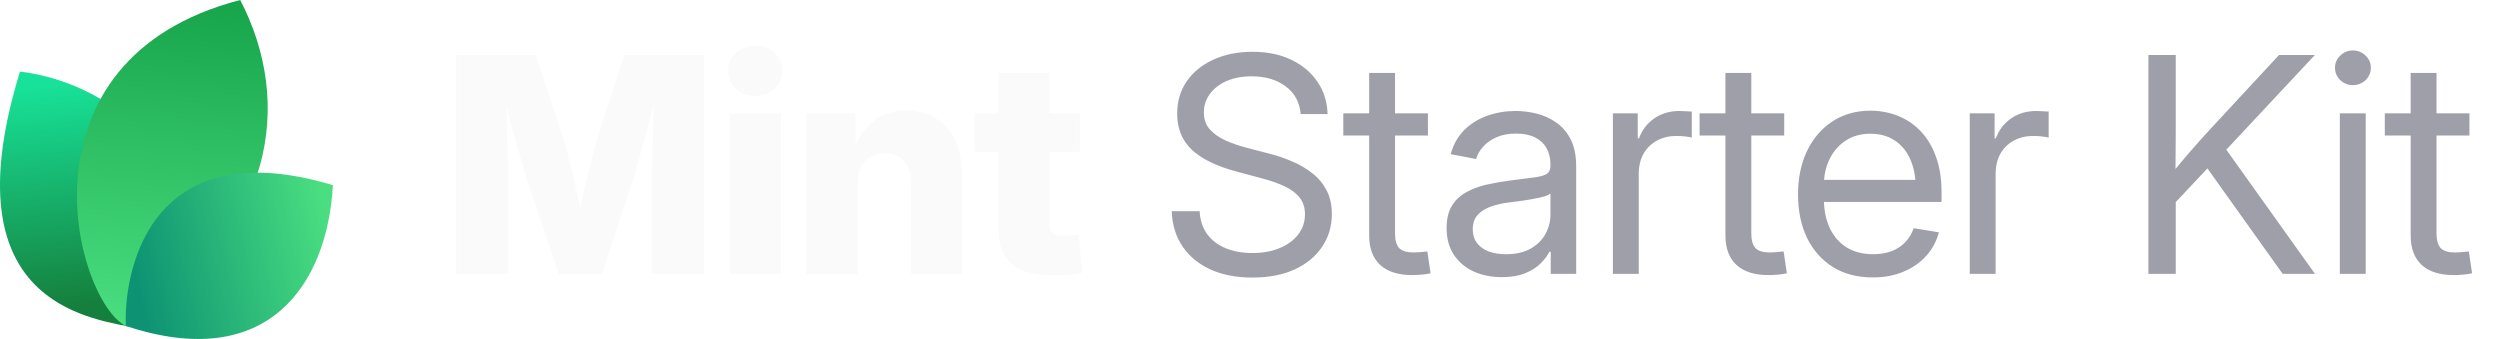
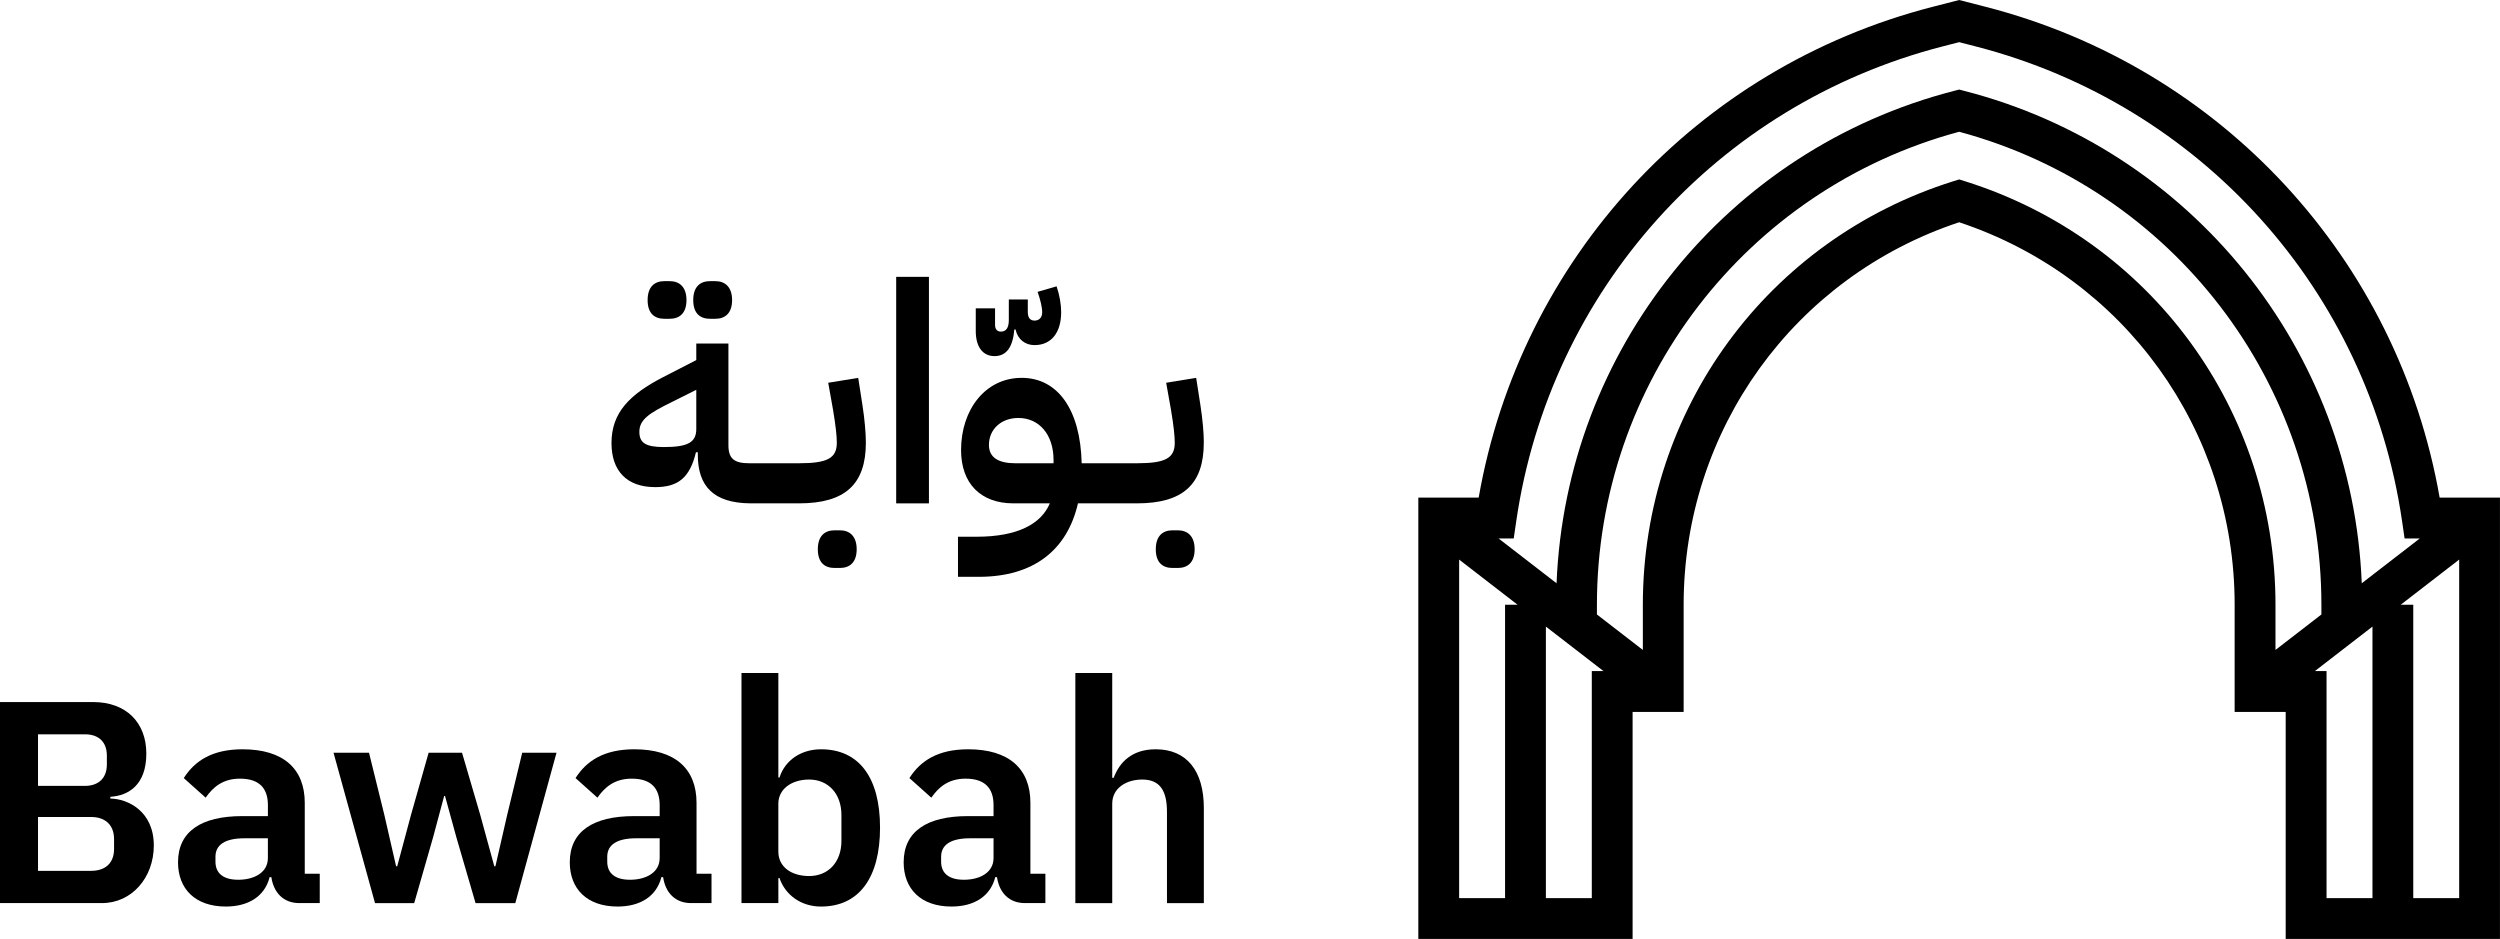
- <svg xmlns="http://www.w3.org/2000/svg" width="177" height="24" viewBox="0 0 177 24" fill="none">
-   <path d="M9.061 23.108C5.268 22.377 -3.391 20.627 1.417 5.064C9.634 6.099 16.973 14.064 9.061 23.108Z" fill="url(#paint0_linear_17557_2145)" />
-   <path d="M8.919 23.094C5.276 21.222 0.784 4.209 17.007 0C20.757 7.193 19.621 16.545 8.919 23.094Z" fill="url(#paint1_linear_17557_2145)" />
-   <path d="M8.914 23.079C8.735 19.882 10.159 9.085 23.57 13.111C23.181 20.123 18.984 26.418 8.914 23.079Z" fill="url(#paint2_linear_17557_2145)" />
-   <path d="M32.301 19.392V3.894H37.938L39.925 9.948C40.036 10.315 40.164 10.787 40.31 11.362C40.462 11.938 40.611 12.552 40.757 13.204C40.91 13.855 41.048 14.483 41.173 15.086C41.305 15.682 41.412 16.192 41.495 16.615H40.695C40.771 16.192 40.871 15.682 40.996 15.086C41.128 14.49 41.267 13.866 41.412 13.214C41.565 12.562 41.714 11.948 41.86 11.373C42.005 10.79 42.133 10.315 42.244 9.948L44.2 3.894H49.848V19.392H46.166V12.704C46.166 12.357 46.173 11.917 46.187 11.383C46.2 10.849 46.214 10.27 46.228 9.646C46.249 9.022 46.266 8.391 46.28 7.753C46.301 7.115 46.311 6.519 46.311 5.964H46.623C46.485 6.561 46.332 7.181 46.166 7.826C45.999 8.471 45.833 9.102 45.666 9.719C45.507 10.336 45.351 10.901 45.198 11.414C45.053 11.928 44.928 12.357 44.824 12.704L42.608 19.392H39.561L37.314 12.704C37.203 12.357 37.072 11.928 36.919 11.414C36.773 10.901 36.614 10.34 36.441 9.729C36.274 9.112 36.104 8.481 35.931 7.836C35.764 7.192 35.608 6.567 35.463 5.964H35.827C35.834 6.512 35.844 7.105 35.858 7.743C35.872 8.374 35.886 9.005 35.9 9.636C35.92 10.26 35.938 10.839 35.952 11.373C35.965 11.907 35.972 12.351 35.972 12.704V19.392H32.301ZM51.668 19.392V8.024H55.288V19.392H51.668ZM53.468 6.786C52.927 6.786 52.473 6.616 52.105 6.276C51.738 5.93 51.554 5.507 51.554 5.007C51.554 4.508 51.738 4.088 52.105 3.749C52.473 3.409 52.927 3.239 53.468 3.239C54.009 3.239 54.463 3.409 54.83 3.749C55.198 4.082 55.382 4.501 55.382 5.007C55.382 5.507 55.198 5.93 54.83 6.276C54.463 6.616 54.009 6.786 53.468 6.786ZM60.708 13.027V19.392H57.088V8.024H60.551L60.593 10.967H60.281C60.593 10.024 61.061 9.268 61.685 8.7C62.309 8.124 63.138 7.836 64.171 7.836C64.975 7.836 65.672 8.017 66.262 8.377C66.851 8.731 67.302 9.234 67.614 9.885C67.933 10.537 68.092 11.307 68.092 12.194V19.392H64.483V12.912C64.483 12.26 64.32 11.754 63.994 11.394C63.675 11.033 63.221 10.853 62.632 10.853C62.25 10.853 61.914 10.936 61.623 11.102C61.332 11.269 61.106 11.515 60.947 11.841C60.787 12.16 60.708 12.555 60.708 13.027ZM76.456 8.024V10.749H69.008V8.024H76.456ZM70.683 5.163H74.292V15.783C74.292 16.102 74.361 16.334 74.5 16.48C74.646 16.625 74.899 16.698 75.259 16.698C75.405 16.698 75.596 16.688 75.831 16.667C76.074 16.646 76.251 16.629 76.362 16.615L76.632 19.309C76.313 19.378 75.963 19.427 75.582 19.455C75.207 19.482 74.836 19.496 74.469 19.496C73.2 19.496 72.25 19.222 71.619 18.674C70.995 18.127 70.683 17.308 70.683 16.22V5.163Z" fill="#FAFAFA" />
-   <path d="M88.667 19.652C87.523 19.652 86.528 19.458 85.682 19.07C84.843 18.681 84.188 18.137 83.716 17.437C83.245 16.736 82.992 15.908 82.957 14.951H84.933C84.968 15.596 85.148 16.14 85.474 16.584C85.8 17.021 86.24 17.354 86.795 17.582C87.35 17.804 87.974 17.915 88.667 17.915C89.388 17.915 90.026 17.801 90.581 17.572C91.143 17.343 91.583 17.024 91.902 16.615C92.228 16.199 92.391 15.717 92.391 15.169C92.391 14.698 92.266 14.306 92.017 13.994C91.767 13.675 91.413 13.408 90.956 13.193C90.498 12.978 89.954 12.787 89.323 12.621L87.502 12.132C86.123 11.765 85.082 11.255 84.382 10.603C83.689 9.944 83.342 9.095 83.342 8.055C83.342 7.174 83.571 6.404 84.028 5.746C84.486 5.087 85.117 4.577 85.921 4.217C86.726 3.849 87.645 3.666 88.678 3.666C89.718 3.666 90.63 3.853 91.413 4.227C92.204 4.602 92.824 5.122 93.275 5.787C93.726 6.446 93.965 7.209 93.993 8.076H92.089C92.013 7.23 91.656 6.574 91.018 6.11C90.387 5.638 89.586 5.403 88.615 5.403C87.95 5.403 87.36 5.513 86.847 5.735C86.341 5.957 85.946 6.262 85.661 6.651C85.377 7.032 85.235 7.469 85.235 7.961C85.235 8.447 85.377 8.849 85.661 9.168C85.946 9.48 86.317 9.74 86.774 9.948C87.232 10.149 87.724 10.319 88.251 10.457L89.884 10.884C90.439 11.023 90.977 11.206 91.496 11.435C92.023 11.657 92.495 11.934 92.911 12.267C93.334 12.593 93.67 12.995 93.92 13.474C94.17 13.945 94.294 14.504 94.294 15.149C94.294 16.015 94.066 16.788 93.608 17.468C93.157 18.148 92.512 18.681 91.673 19.07C90.834 19.458 89.832 19.652 88.667 19.652ZM101.097 8.024V9.594H95.106V8.024H101.097ZM96.937 5.163H98.767V16.521C98.767 17 98.865 17.347 99.059 17.562C99.26 17.77 99.6 17.874 100.078 17.874C100.21 17.874 100.366 17.867 100.546 17.853C100.733 17.832 100.903 17.815 101.056 17.801L101.285 19.351C101.097 19.392 100.886 19.423 100.65 19.444C100.414 19.465 100.189 19.475 99.974 19.475C98.996 19.475 98.244 19.236 97.717 18.758C97.197 18.272 96.937 17.579 96.937 16.677V5.163ZM106.33 19.621C105.595 19.621 104.932 19.489 104.343 19.226C103.754 18.955 103.285 18.564 102.939 18.05C102.592 17.53 102.419 16.896 102.419 16.147C102.419 15.495 102.547 14.965 102.804 14.556C103.06 14.146 103.403 13.828 103.833 13.599C104.263 13.363 104.742 13.186 105.269 13.068C105.796 12.95 106.333 12.857 106.881 12.787C107.574 12.69 108.132 12.617 108.555 12.569C108.978 12.52 109.287 12.441 109.481 12.33C109.675 12.212 109.772 12.014 109.772 11.737V11.654C109.772 11.203 109.679 10.815 109.492 10.489C109.311 10.163 109.041 9.91 108.68 9.729C108.32 9.549 107.872 9.459 107.338 9.459C106.805 9.459 106.34 9.546 105.945 9.719C105.556 9.892 105.241 10.118 104.998 10.395C104.755 10.665 104.593 10.953 104.509 11.258L102.71 10.915C102.897 10.222 103.22 9.65 103.677 9.199C104.135 8.748 104.679 8.412 105.31 8.19C105.941 7.968 106.607 7.857 107.307 7.857C107.8 7.857 108.295 7.92 108.795 8.044C109.301 8.169 109.765 8.381 110.188 8.679C110.611 8.97 110.951 9.369 111.208 9.875C111.464 10.374 111.593 11.005 111.593 11.768V19.392H109.793V17.822H109.7C109.568 18.085 109.363 18.359 109.086 18.643C108.809 18.921 108.444 19.153 107.994 19.34C107.543 19.527 106.988 19.621 106.33 19.621ZM106.621 17.998C107.321 17.998 107.904 17.867 108.368 17.603C108.84 17.333 109.19 16.986 109.419 16.563C109.654 16.133 109.772 15.682 109.772 15.211V13.692C109.703 13.769 109.554 13.841 109.325 13.911C109.096 13.973 108.829 14.032 108.524 14.088C108.226 14.143 107.921 14.192 107.609 14.233C107.304 14.275 107.033 14.309 106.798 14.337C106.354 14.393 105.938 14.49 105.549 14.628C105.168 14.76 104.86 14.954 104.624 15.211C104.388 15.467 104.27 15.811 104.27 16.241C104.27 16.615 104.367 16.934 104.561 17.198C104.762 17.461 105.04 17.662 105.393 17.801C105.747 17.933 106.156 17.998 106.621 17.998ZM114.193 19.392V8.024H115.951V9.792H116.045C116.253 9.209 116.61 8.741 117.116 8.388C117.622 8.034 118.219 7.857 118.905 7.857C119.058 7.857 119.217 7.864 119.384 7.878C119.55 7.885 119.682 7.892 119.779 7.899V9.74C119.716 9.719 119.578 9.695 119.363 9.667C119.155 9.639 118.922 9.625 118.666 9.625C118.174 9.625 117.726 9.733 117.324 9.948C116.922 10.163 116.603 10.471 116.367 10.874C116.138 11.276 116.024 11.758 116.024 12.319V19.392H114.193ZM126.322 8.024V9.594H120.33V8.024H126.322ZM122.161 5.163H123.992V16.521C123.992 17 124.089 17.347 124.283 17.562C124.484 17.77 124.824 17.874 125.302 17.874C125.434 17.874 125.59 17.867 125.77 17.853C125.958 17.832 126.127 17.815 126.28 17.801L126.509 19.351C126.322 19.392 126.11 19.423 125.874 19.444C125.639 19.465 125.413 19.475 125.198 19.475C124.221 19.475 123.468 19.236 122.941 18.758C122.421 18.272 122.161 17.579 122.161 16.677V5.163ZM132.604 19.642C131.502 19.642 130.555 19.396 129.765 18.903C128.974 18.404 128.364 17.714 127.934 16.834C127.511 15.946 127.3 14.927 127.3 13.775C127.3 12.611 127.511 11.584 127.934 10.697C128.364 9.802 128.964 9.102 129.734 8.596C130.51 8.089 131.408 7.836 132.428 7.836C133.1 7.836 133.738 7.954 134.341 8.19C134.952 8.426 135.489 8.783 135.954 9.261C136.425 9.74 136.793 10.343 137.056 11.071C137.327 11.792 137.462 12.645 137.462 13.63V14.296H128.433V12.735H136.463L135.631 13.297C135.631 12.541 135.506 11.876 135.257 11.3C135.007 10.725 134.643 10.277 134.165 9.958C133.686 9.632 133.107 9.469 132.428 9.469C131.748 9.469 131.162 9.632 130.67 9.958C130.177 10.284 129.796 10.725 129.526 11.279C129.262 11.827 129.13 12.441 129.13 13.12V14.046C129.13 14.864 129.273 15.572 129.557 16.168C129.841 16.757 130.243 17.211 130.763 17.53C131.283 17.842 131.901 17.998 132.615 17.998C133.093 17.998 133.523 17.929 133.905 17.79C134.293 17.645 134.619 17.433 134.882 17.156C135.153 16.879 135.354 16.546 135.486 16.157L137.275 16.449C137.108 17.08 136.81 17.634 136.38 18.113C135.95 18.591 135.413 18.966 134.768 19.236C134.123 19.507 133.402 19.642 132.604 19.642ZM139.459 19.392V8.024H141.217V9.792H141.311C141.519 9.209 141.876 8.741 142.382 8.388C142.888 8.034 143.485 7.857 144.171 7.857C144.324 7.857 144.483 7.864 144.649 7.878C144.816 7.885 144.948 7.892 145.045 7.899V9.74C144.982 9.719 144.844 9.695 144.629 9.667C144.421 9.639 144.188 9.625 143.932 9.625C143.439 9.625 142.992 9.733 142.59 9.948C142.188 10.163 141.869 10.471 141.633 10.874C141.404 11.276 141.29 11.758 141.29 12.319V19.392H139.459ZM153.429 14.961V12.715C153.783 12.257 154.136 11.82 154.49 11.404C154.844 10.981 155.204 10.565 155.572 10.156C155.939 9.74 156.314 9.327 156.695 8.918L161.355 3.894H163.893L157.277 10.967H157.184L153.429 14.961ZM152.108 19.392V3.894H154.043V9.241L154.022 12.559L154.043 13.505V19.392H152.108ZM161.615 19.392L155.967 11.477L157.173 9.969L163.903 19.392H161.615ZM165.661 19.392V8.024H167.492V19.392H165.661ZM166.587 6.027C166.24 6.027 165.942 5.909 165.692 5.673C165.443 5.43 165.318 5.139 165.318 4.799C165.318 4.459 165.443 4.172 165.692 3.936C165.942 3.693 166.24 3.572 166.587 3.572C166.934 3.572 167.232 3.693 167.482 3.936C167.731 4.172 167.856 4.459 167.856 4.799C167.856 5.139 167.731 5.43 167.482 5.673C167.232 5.909 166.934 6.027 166.587 6.027ZM174.836 8.024V9.594H168.844V8.024H174.836ZM170.675 5.163H172.506V16.521C172.506 17 172.603 17.347 172.797 17.562C172.998 17.77 173.338 17.874 173.816 17.874C173.948 17.874 174.104 17.867 174.284 17.853C174.472 17.832 174.641 17.815 174.794 17.801L175.023 19.351C174.836 19.392 174.624 19.423 174.388 19.444C174.153 19.465 173.927 19.475 173.712 19.475C172.735 19.475 171.982 19.236 171.455 18.758C170.935 18.272 170.675 17.579 170.675 16.677V5.163Z" fill="#9F9FA9" />
-   <defs>
-     <linearGradient id="paint0_linear_17557_2145" x1="3.776" y1="5.916" x2="5.232" y2="21.559" gradientUnits="userSpaceOnUse">
-       <stop stop-color="#18E299" />
-       <stop offset="1" stop-color="#15803D" />
-     </linearGradient>
-     <linearGradient id="paint1_linear_17557_2145" x1="12.171" y1="-0.718" x2="10.19" y2="22.983" gradientUnits="userSpaceOnUse">
-       <stop stop-color="#16A34A" />
-       <stop offset="1" stop-color="#4ADE80" />
-     </linearGradient>
-     <linearGradient id="paint2_linear_17557_2145" x1="23.133" y1="15.353" x2="9.338" y2="18.52" gradientUnits="userSpaceOnUse">
-       <stop stop-color="#4ADE80" />
-       <stop offset="1" stop-color="#0D9373" />
-     </linearGradient>
-   </defs>
+ <svg xmlns="http://www.w3.org/2000/svg" id="Layer_2" data-name="Layer 2" viewBox="0 0 1313.15 493.18">
+   <g id="Layer_1-2" data-name="Layer 1">
+     <g>
+       <path d="M1281.45,261.38c-21.92-125.29-114.58-225.91-238.35-257.77l-14.03-3.61-14.03,3.61c-123.77,31.85-216.43,132.47-238.35,257.77h-31.7v231.81h112.55v-119.25h26.81v-56.28c0-91.84,58.01-172.16,144.71-200.92,86.7,28.76,144.71,109.07,144.71,200.92v56.28h26.81v119.25h112.55v-231.81h-31.7ZM796.44,273.65c17.66-120.96,105.57-218.8,223.95-249.27l8.68-2.23,8.68,2.23c118.38,30.47,206.29,128.31,223.95,249.27l1.34,9.17h7.98l-30.48,23.55c-4.91-122.48-89.38-227.9-208.8-258.64l-2.67-.69-2.67.69c-119.42,30.74-203.89,136.16-208.8,258.64l-30.48-23.55h7.98l1.34-9.17ZM766.43,293.93l30.71,23.73h-6.59v154.09h-24.12v-177.82ZM836.11,471.74h-24.12v-142.62l30.25,23.37h-6.13v119.25ZM1032.29,95.25l-3.22-1.01-3.22,1.01c-97.46,30.65-162.93,120.02-162.93,222.41v23.73l-24.12-18.63v-5.09c0-116.54,78.1-218.31,190.27-248.46,112.17,30.15,190.27,131.92,190.27,248.46v5.09l-24.12,18.63v-23.73c0-102.38-65.48-191.76-162.93-222.41ZM1215.91,352.49l30.25-23.37v142.62h-24.12v-119.25h-6.13ZM1267.59,471.74v-154.09h-6.59l30.71-23.73v177.82h-24.12Z" />
+       <g>
+         <path d="M349.01,167.45h2.73c5.15,0,8.84-2.89,8.84-9.81s-3.7-9.97-8.84-9.97h-2.73c-5.15,0-8.84,2.89-8.84,9.97s3.7,9.81,8.84,9.81Z" />
+         <path d="M372.97,167.45h2.73c5.15,0,8.84-2.89,8.84-9.81s-3.7-9.97-8.84-9.97h-2.73c-5.15,0-8.84,2.89-8.84,9.97s3.7,9.81,8.84,9.81Z" />
+         <path d="M441.14,278.55h-2.73c-5.15,0-8.84,2.89-8.84,9.97s3.7,9.81,8.84,9.81h2.73c5.15,0,8.84-2.89,8.84-9.81s-3.7-9.97-8.84-9.97Z" />
+         <path d="M450.79,198.48l-15.76,2.57,2.58,14.47c1.44,8.68,1.93,13.67,1.93,17.04,0,8.04-4.82,10.77-19.78,10.77h-21.23s0,0,0,0h-4.99c-7.88,0-10.93-2.41-10.93-9.49v-53.38h-16.88v8.68l-17.53,9.01c-17.36,9-27.01,18.49-27.01,34.57,0,14.63,8.04,23.15,22.99,23.15,12.06,0,18.17-4.99,21.38-18.33h.97v1.28c0,16.56,8.2,25.41,27.65,25.57h0s0,0,0,0h25.57c24.28,0,35.05-10.13,35.05-31.84,0-4.98-.64-12.38-1.77-19.61l-2.25-14.47ZM365.73,225.33c0,7.07-4.5,9.49-17.04,9.49-9.65,0-12.86-2.25-12.86-8.04,0-6.43,5.31-9.81,16.72-15.44l13.18-6.59v20.58Z" />
+         <rect x="470.73" y="145.42" width="17.2" height="118.98" />
+         <path d="M522.34,187.06c6.27,0,9.65-4.66,10.45-13.99h.64c1.13,5.15,4.99,8.2,9.97,8.2,8.84,0,13.99-6.59,13.99-17.36,0-3.86-.8-8.84-2.41-13.51l-9.97,2.89c1.45,4.18,2.41,8.04,2.41,10.77s-1.61,4.34-4.02,4.34c-2.25,0-3.54-1.45-3.54-4.5v-6.59h-9.97v10.77c0,4.18-1.45,6.11-4.18,6.11-1.93,0-3.05-1.28-3.05-3.54v-8.68h-10.13v11.9c0,8.36,3.7,13.18,9.81,13.18Z" />
+         <path d="M632.32,232.56c0-4.98-.64-12.38-1.77-19.61l-2.25-14.47-15.76,2.57,2.58,14.47c1.44,8.68,1.93,13.67,1.93,17.04,0,8.04-4.82,10.77-19.78,10.77h-21.23s0,0,0,0h-7.88c-.64-28.14-12.54-44.86-31.51-44.86s-31.84,16.56-31.84,37.94c0,17.53,10.29,27.98,27.49,27.98h19.13c-4.5,10.77-16.88,17.53-38.43,17.53h-9.81v21.06h10.93c28.94,0,46.47-14.15,52.09-38.59h5.47s0,0,0,0h25.57c24.28,0,35.05-10.13,35.05-31.84ZM553.38,243.34h-19.94c-8.84,0-13.99-2.89-13.99-9.65,0-8.2,6.43-14.15,15.44-14.15,10.93,0,18.49,8.68,18.49,22.03v1.77Z" />
+         <path d="M618.66,278.55h-2.73c-5.15,0-8.84,2.89-8.84,9.97s3.7,9.81,8.84,9.81h2.73c5.15,0,8.84-2.89,8.84-9.81s-3.7-9.97-8.84-9.97Z" />
+       </g>
+       <g>
+         <path d="M0,368.76h48.87c17.4,0,27.99,10.74,27.99,27.08s-9.23,22.09-18.91,22.69v.91c9.23.15,22.84,6.66,22.84,24.66,0,16.95-11.65,30.26-27.23,30.26H0v-105.6ZM19.97,412.79h24.66c7.26,0,11.5-4.23,11.5-11.2v-4.69c0-7.11-4.24-11.2-11.5-11.2h-24.66v27.08ZM19.97,457.42h27.84c7.57,0,12.1-4.09,12.1-11.5v-5.14c0-7.41-4.54-11.65-12.1-11.65h-27.84v28.29Z" />
+         <path d="M93.51,452.88c0-16.19,12.26-24.21,33.74-24.21h13.47v-5.75c0-8.77-4.39-13.92-14.68-13.92-9.08,0-14.22,4.54-18.01,9.99l-11.5-10.29c5.75-9.08,14.98-15.13,30.87-15.13,21.33,0,32.68,10.14,32.68,28.14v37.22h7.87v15.43h-10.74c-8.32,0-13.46-5.45-14.68-13.62h-.91c-2.57,10.14-11.2,15.43-23,15.43-16.04,0-25.12-9.23-25.12-23.3ZM140.71,450.76v-10.44h-12.41c-10.14,0-15.13,3.48-15.13,9.68v2.57c0,6.35,4.39,9.53,11.95,9.53,8.62,0,15.58-3.93,15.58-11.35Z" />
+         <path d="M175.22,395.39h18.61l8.02,32.53,6.2,27.08h.6l7.26-27.08,9.23-32.53h17.55l9.53,32.53,7.41,27.08h.6l6.2-27.08,7.87-32.53h18.01l-21.64,78.98h-20.88l-10.14-34.8-5.9-21.48h-.45l-5.75,21.48-9.99,34.8h-20.58l-21.79-78.98Z" />
+         <path d="M299.29,452.88c0-16.19,12.26-24.21,33.74-24.21h13.47v-5.75c0-8.77-4.39-13.92-14.68-13.92-9.08,0-14.22,4.54-18.01,9.99l-11.5-10.29c5.75-9.08,14.98-15.13,30.87-15.13,21.33,0,32.68,10.14,32.68,28.14v37.22h7.87v15.43h-10.74c-8.32,0-13.46-5.45-14.68-13.62h-.91c-2.57,10.14-11.2,15.43-23,15.43-16.04,0-25.12-9.23-25.12-23.3ZM346.5,450.76v-10.44h-12.41c-10.14,0-15.13,3.48-15.13,9.68v2.57c0,6.35,4.39,9.53,11.95,9.53,8.62,0,15.58-3.93,15.58-11.35Z" />
+         <path d="M389.47,353.51h19.37v54.89h.6c2.88-9.08,11.35-14.83,21.79-14.83,19.97,0,31.02,14.83,31.02,41.15s-11.04,41.46-31.02,41.46c-10.44,0-18.76-6.05-21.79-14.98h-.6v13.16h-19.37v-120.85ZM441.97,441.69v-13.62c0-11.2-6.96-18.61-16.95-18.61-9.23,0-16.19,4.99-16.19,12.71v25.12c0,8.17,6.96,12.86,16.19,12.86,9.99,0,16.95-7.26,16.95-18.46Z" />
+         <path d="M474.66,452.88c0-16.19,12.26-24.21,33.74-24.21h13.47v-5.75c0-8.77-4.39-13.92-14.68-13.92-9.08,0-14.22,4.54-18.01,9.99l-11.5-10.29c5.75-9.08,14.98-15.13,30.87-15.13,21.33,0,32.68,10.14,32.68,28.14v37.22h7.87v15.43h-10.74c-8.32,0-13.46-5.45-14.68-13.62h-.91c-2.57,10.14-11.2,15.43-23,15.43-16.04,0-25.12-9.23-25.12-23.3ZM521.87,450.76v-10.44h-12.41c-10.14,0-15.13,3.48-15.13,9.68v2.57c0,6.35,4.39,9.53,11.95,9.53,8.62,0,15.58-3.93,15.58-11.35Z" />
+         <path d="M564.84,353.51h19.37v55.04h.76c3.18-8.47,9.83-14.98,22.09-14.98,16.19,0,25.27,11.2,25.27,30.87v49.93h-19.37v-47.96c0-11.2-3.78-16.95-13.01-16.95-8.02,0-15.74,4.24-15.74,12.71v52.2h-19.37v-120.85Z" />
+       </g>
+     </g>
+   </g>
</svg>
